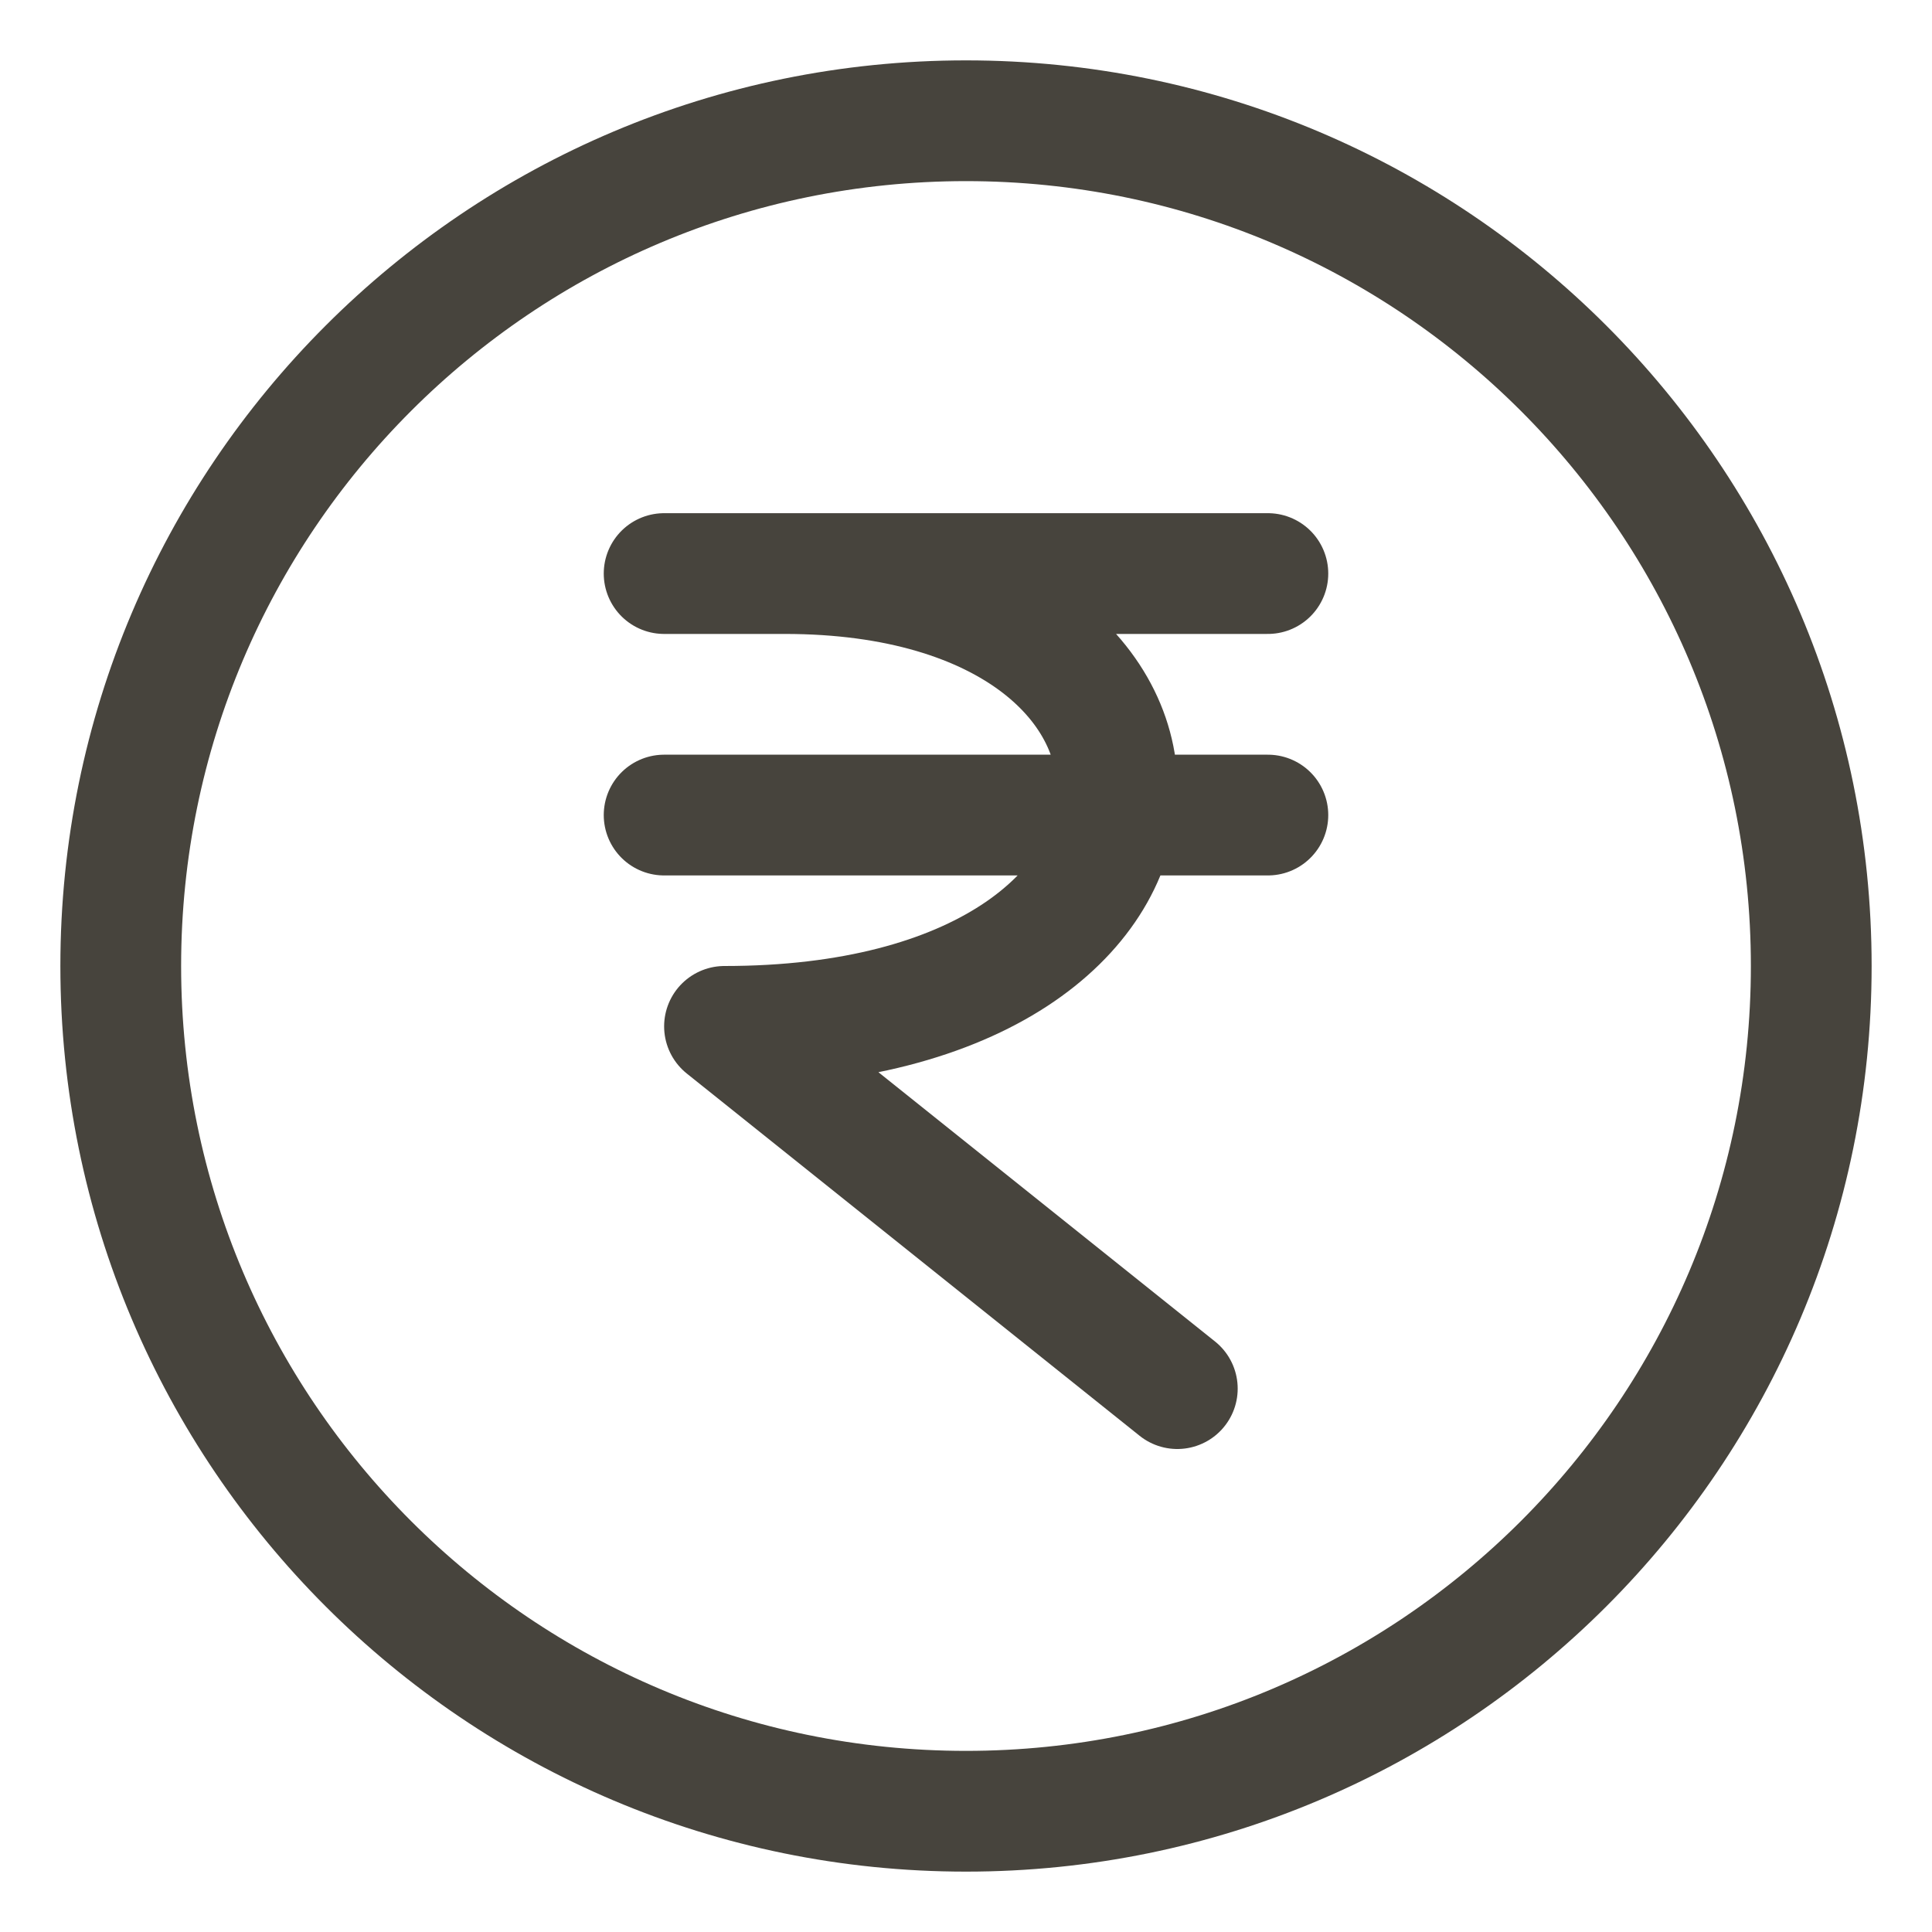
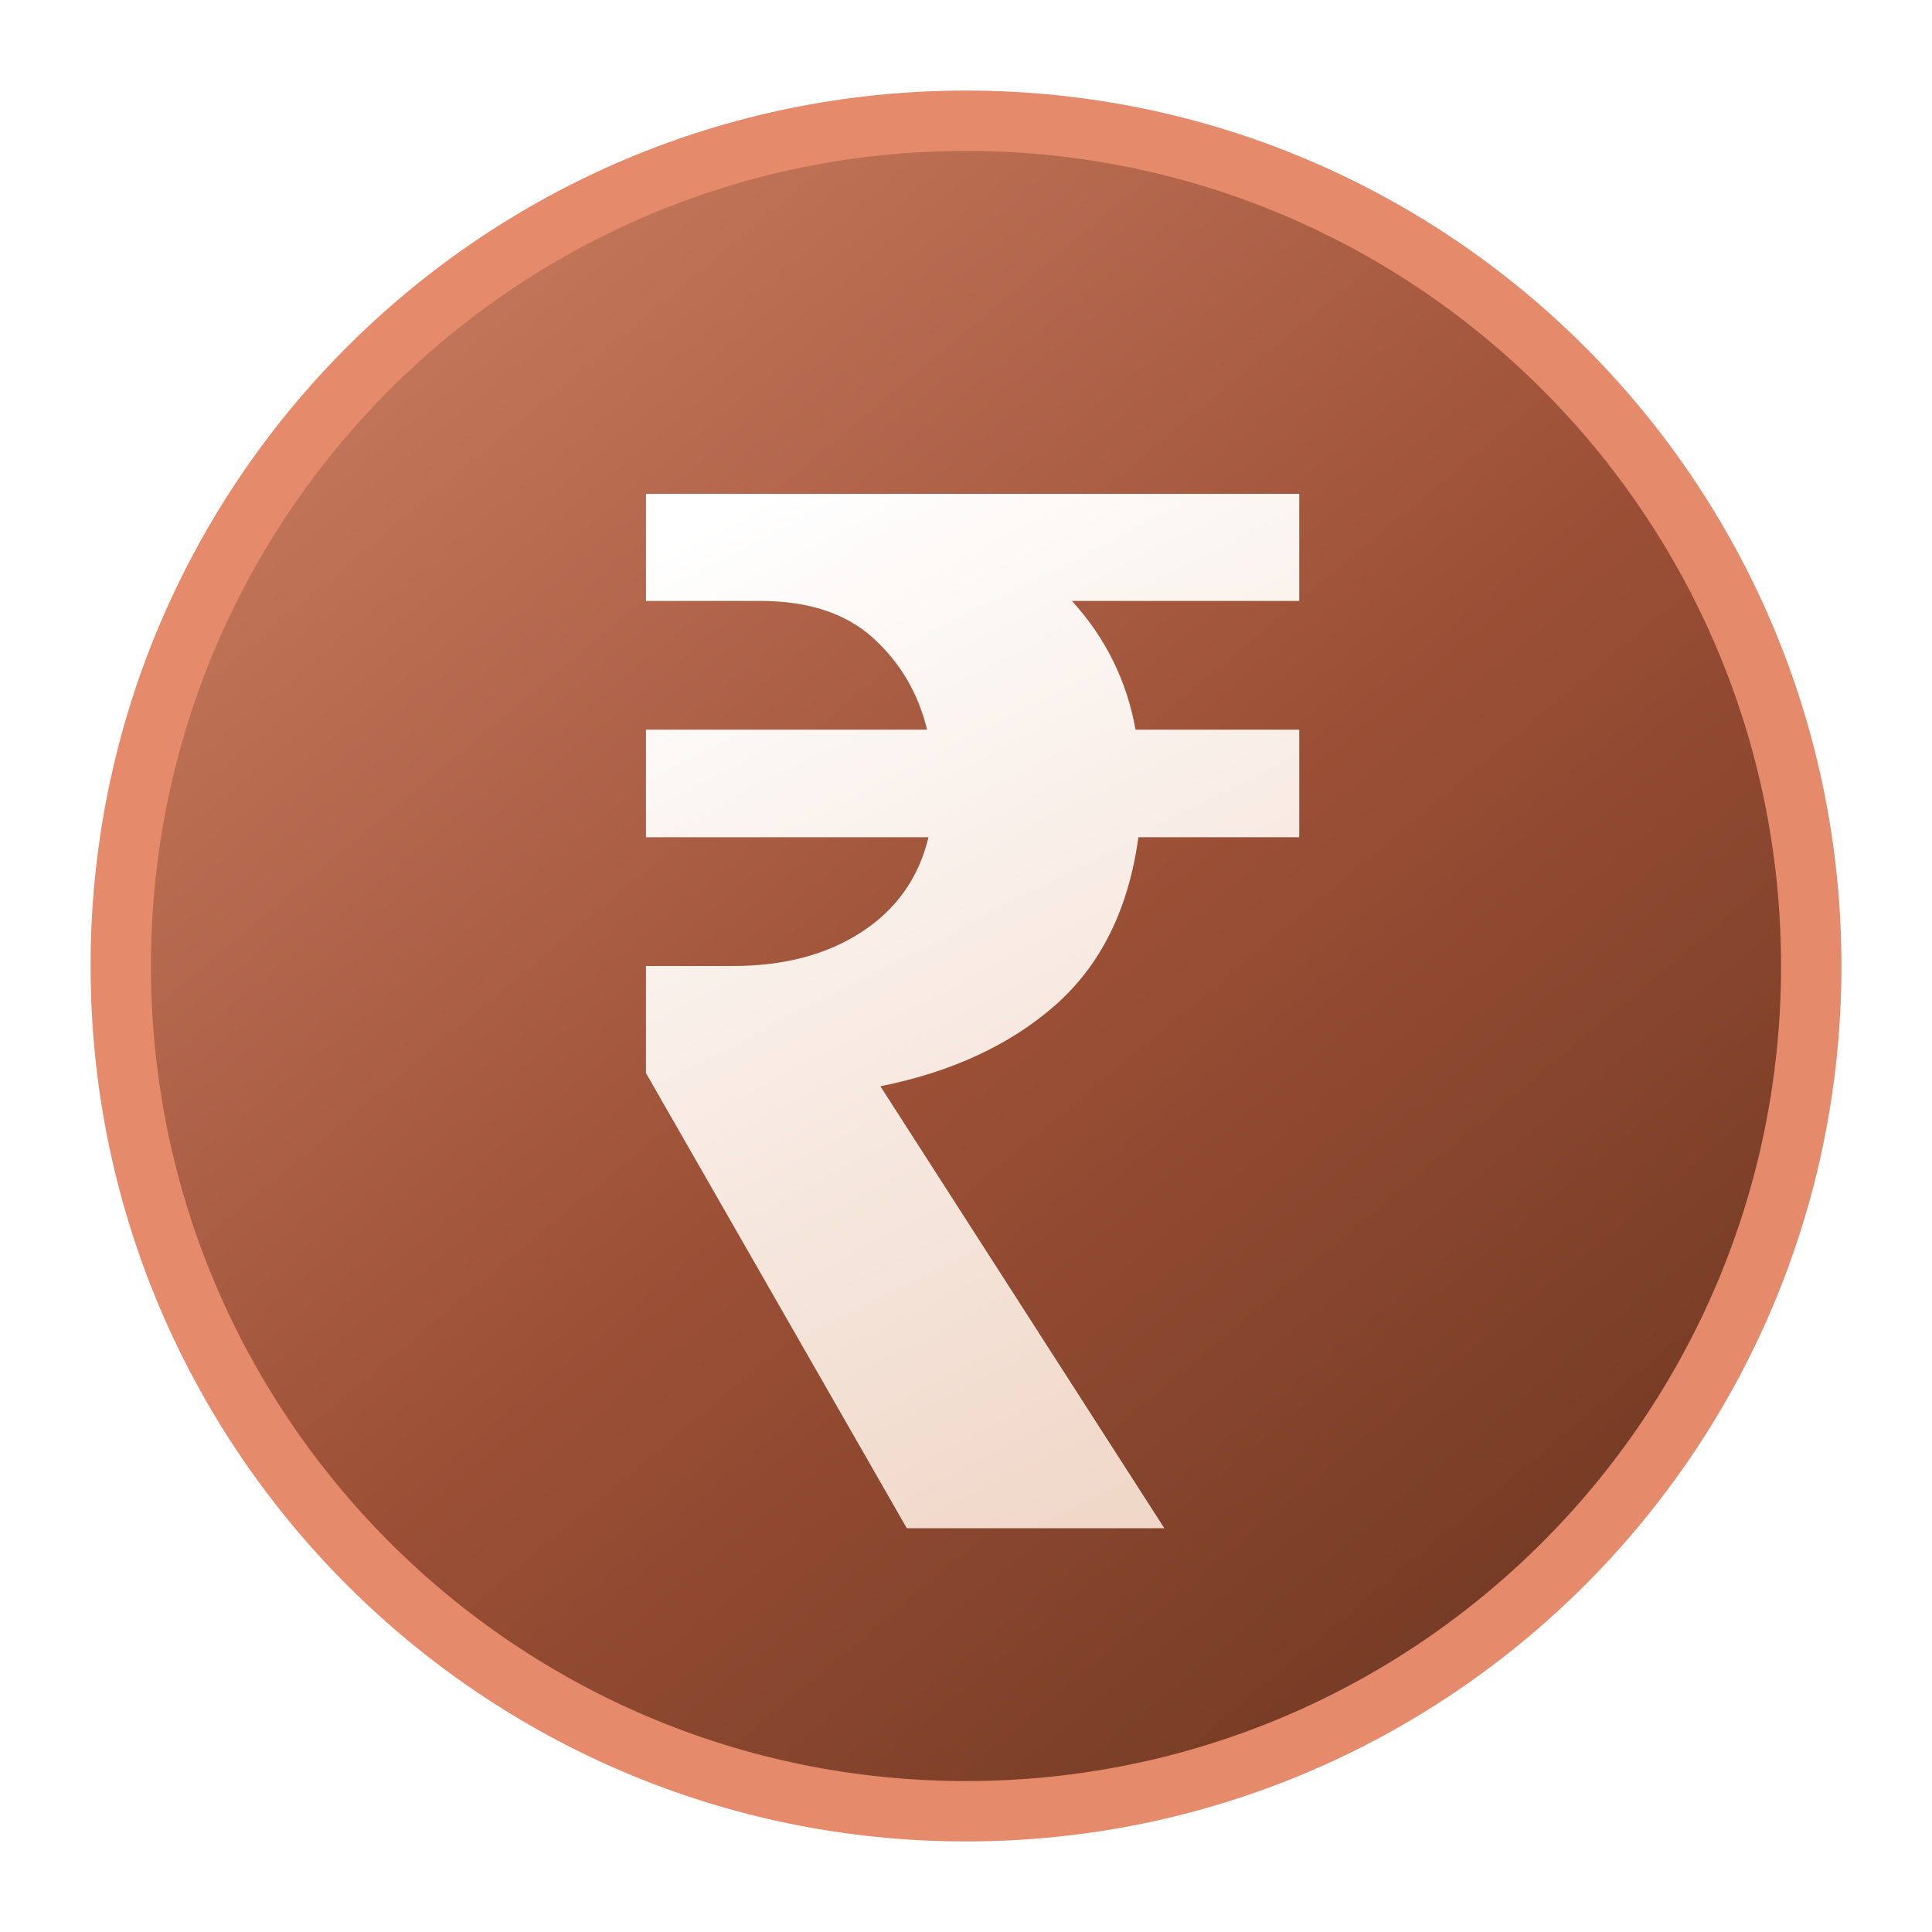
- <svg xmlns="http://www.w3.org/2000/svg" width="512" height="512" viewBox="0 0 64 64" fill="none" stroke="currentColor" stroke-width="4" stroke-linecap="round" stroke-linejoin="round">
-   <style>
-     svg { color: #47443d; }
-     @media (prefers-color-scheme: dark) { svg { color: #eeeae1; } }
-   </style>
-   <circle cx="32" cy="32" r="28" />
-   <path d="M22 19H42M22 27H42M26 19C41 19 41 34 24 34L39 46" />
+ <svg xmlns="http://www.w3.org/2000/svg" width="512" height="512" viewBox="0 0 64 64">
+   <defs>
+     <linearGradient id="coin" x1="12" y1="8" x2="52" y2="56" gradientUnits="userSpaceOnUse">
+       <stop stop-color="#c77a5d" />
+       <stop offset=".52" stop-color="#9c5036" />
+       <stop offset="1" stop-color="#713923" />
+     </linearGradient>
+     <linearGradient id="rupee" x1="24" y1="17" x2="40" y2="48" gradientUnits="userSpaceOnUse">
+       <stop stop-color="#ffffff" />
+       <stop offset="1" stop-color="#f0d8c9" />
+     </linearGradient>
+   </defs>
+   <circle cx="32" cy="32" r="28" fill="url(#coin)" stroke="#e58a6b" stroke-width="2" />
+   <text x="32" y="32" fill="url(#rupee)" font-family="'Segoe UI Symbol', 'Arial Unicode MS', sans-serif" font-size="48" font-weight="600" text-anchor="middle" dominant-baseline="central">₹</text>
</svg>
